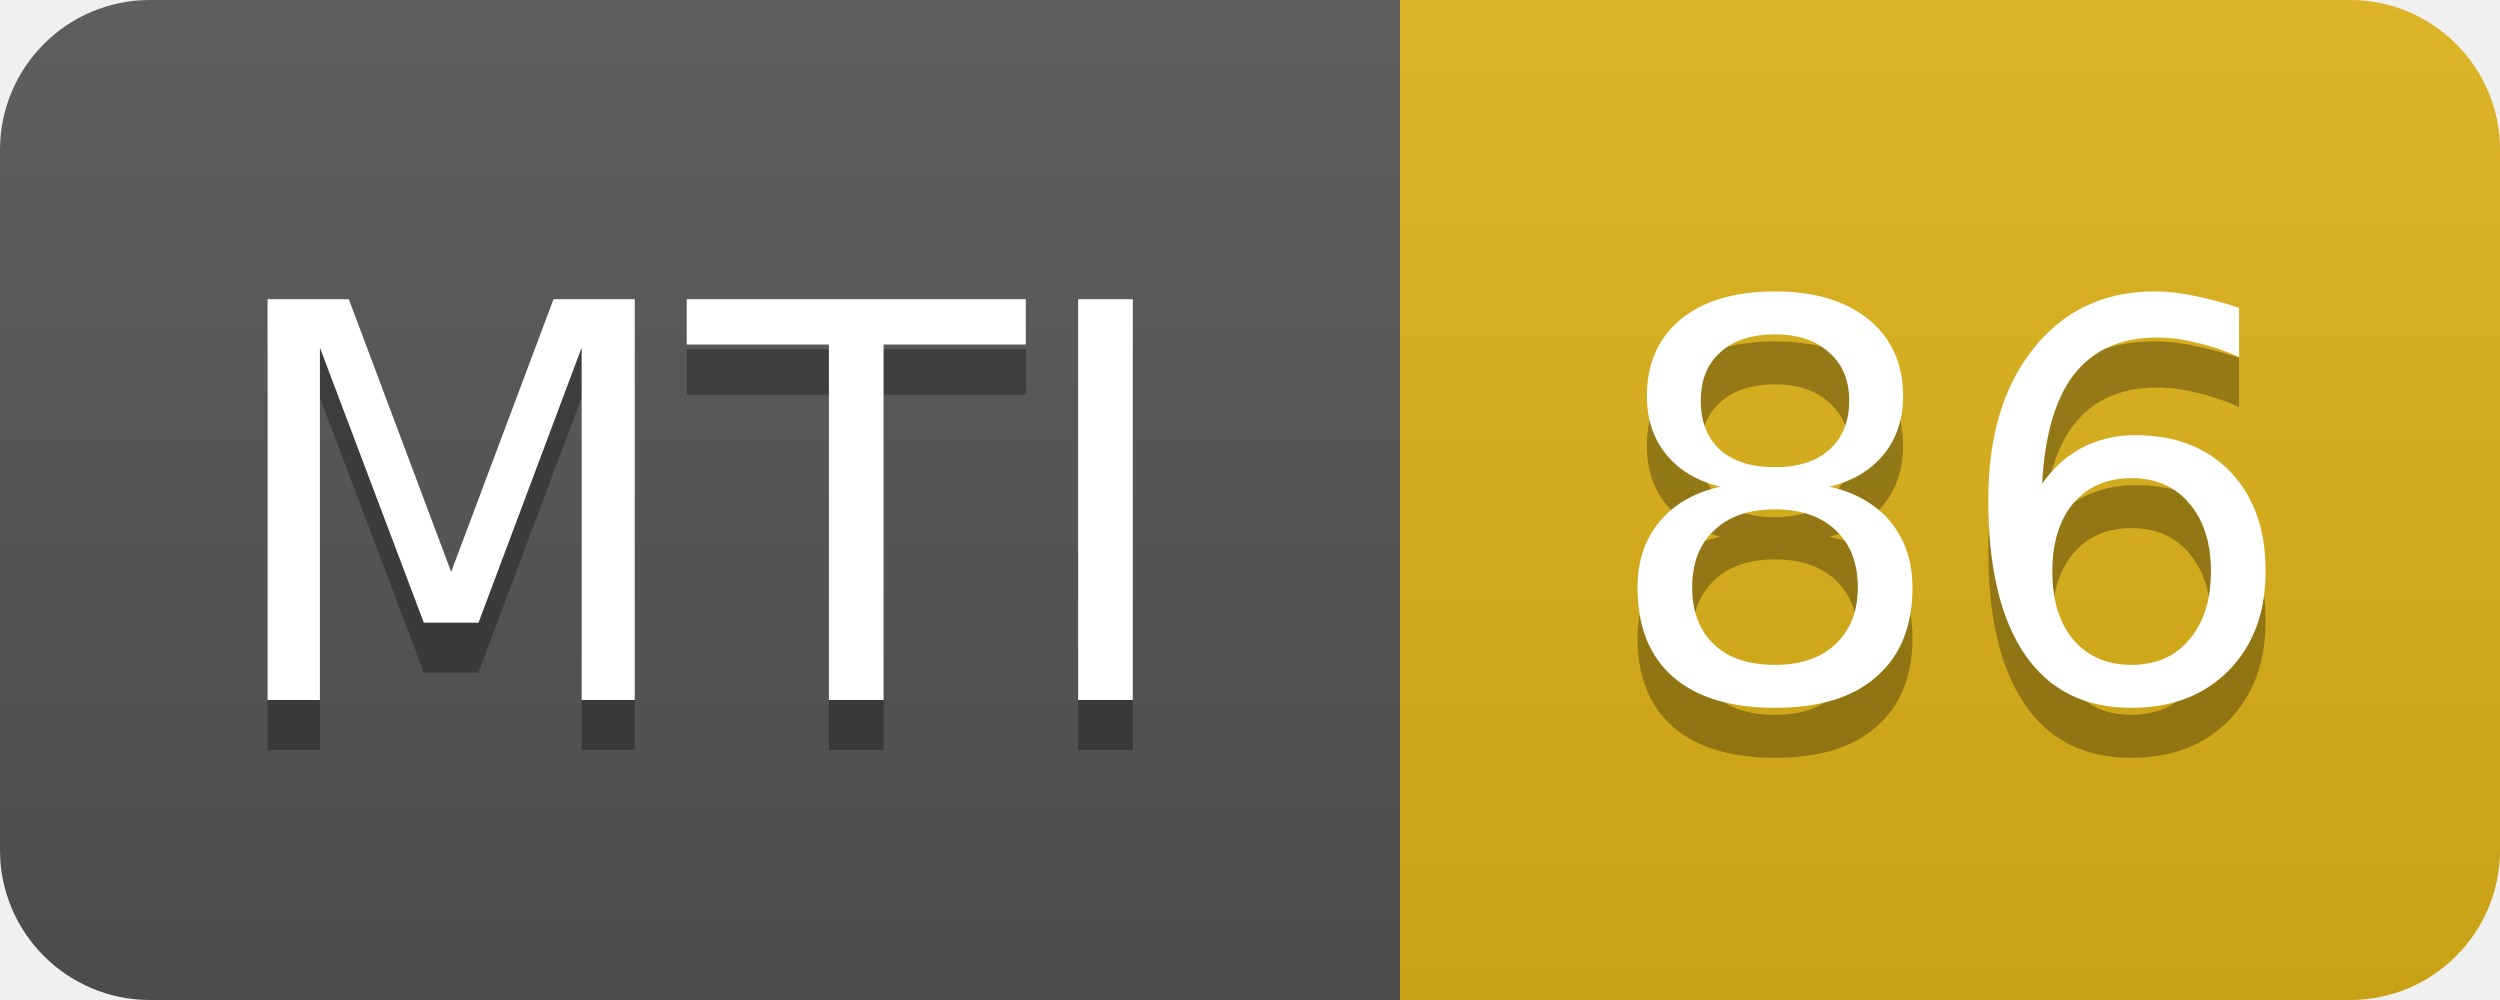
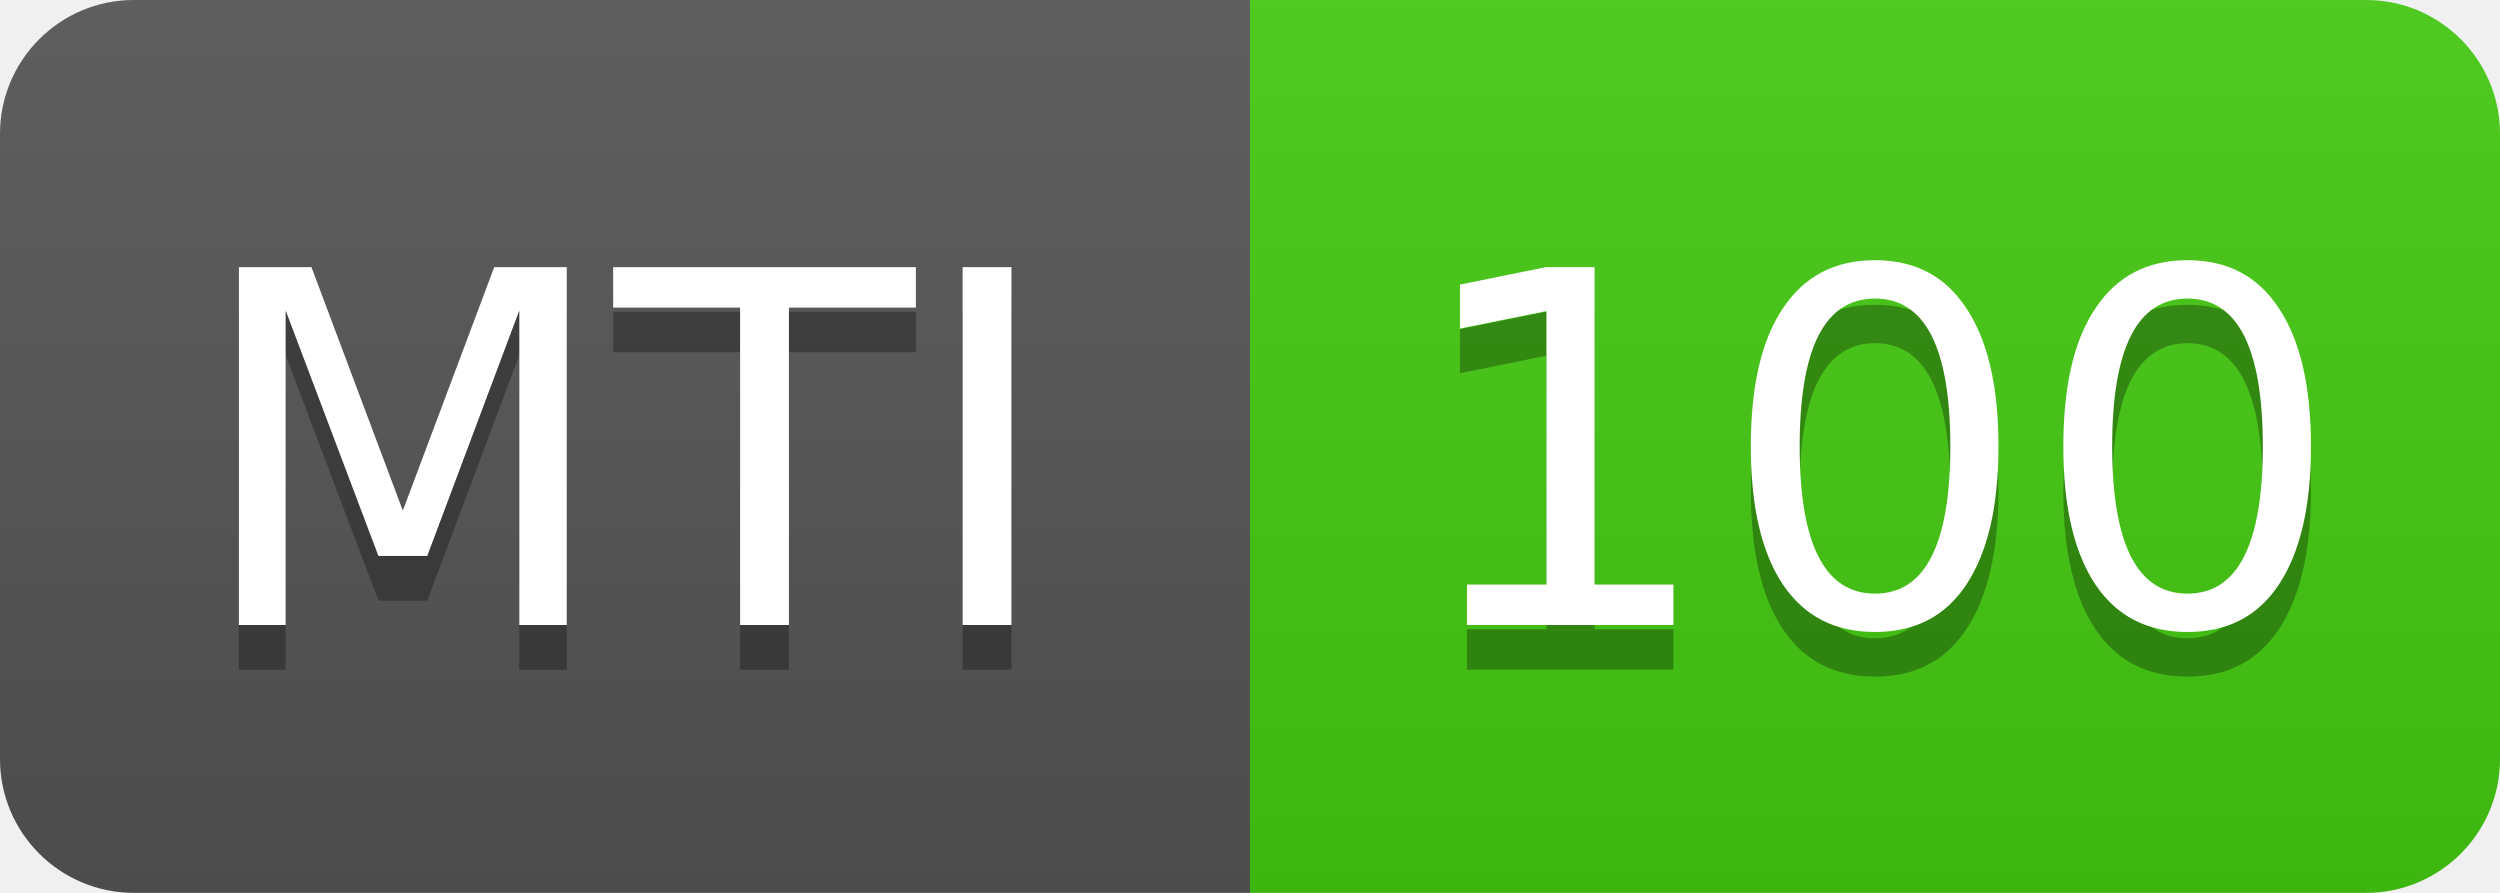
- <svg xmlns="http://www.w3.org/2000/svg" width="50" height="20">
+ <svg xmlns="http://www.w3.org/2000/svg" width="56" height="20">
  <linearGradient id="s" x2="0" y2="100%">
    <stop offset="0" stop-color="#bbb" stop-opacity=".1" />
    <stop offset="1" stop-opacity=".1" />
  </linearGradient>
  <clipPath id="r">
-     <rect width="50" height="20" rx="3" fill="#fff" />
+     <rect width="56" height="20" rx="3" fill="#fff" />
  </clipPath>
  <g clip-path="url(#r)">
    <rect width="28" height="20" fill="#555" />
-     <rect x="28" width="22" height="20" fill="#dfb317" />
-     <rect width="50" height="20" fill="url(#s)" />
+     <rect x="28" width="28" height="20" fill="#4c1" />
+     <rect width="56" height="20" fill="url(#s)" />
  </g>
  <g fill="#fff" text-anchor="middle" font-family="DejaVu Sans,Verdana,Geneva,sans-serif" font-size="11">
    <text x="14" y="15" fill="#010101" fill-opacity=".3">MTI</text>
    <text x="14" y="14">MTI</text>
-     <text x="39" y="15" fill="#010101" fill-opacity=".3">86</text>
-     <text x="39" y="14">86</text>
+     <text x="42" y="15" fill="#010101" fill-opacity=".3">100</text>
+     <text x="42" y="14">100</text>
  </g>
</svg>
